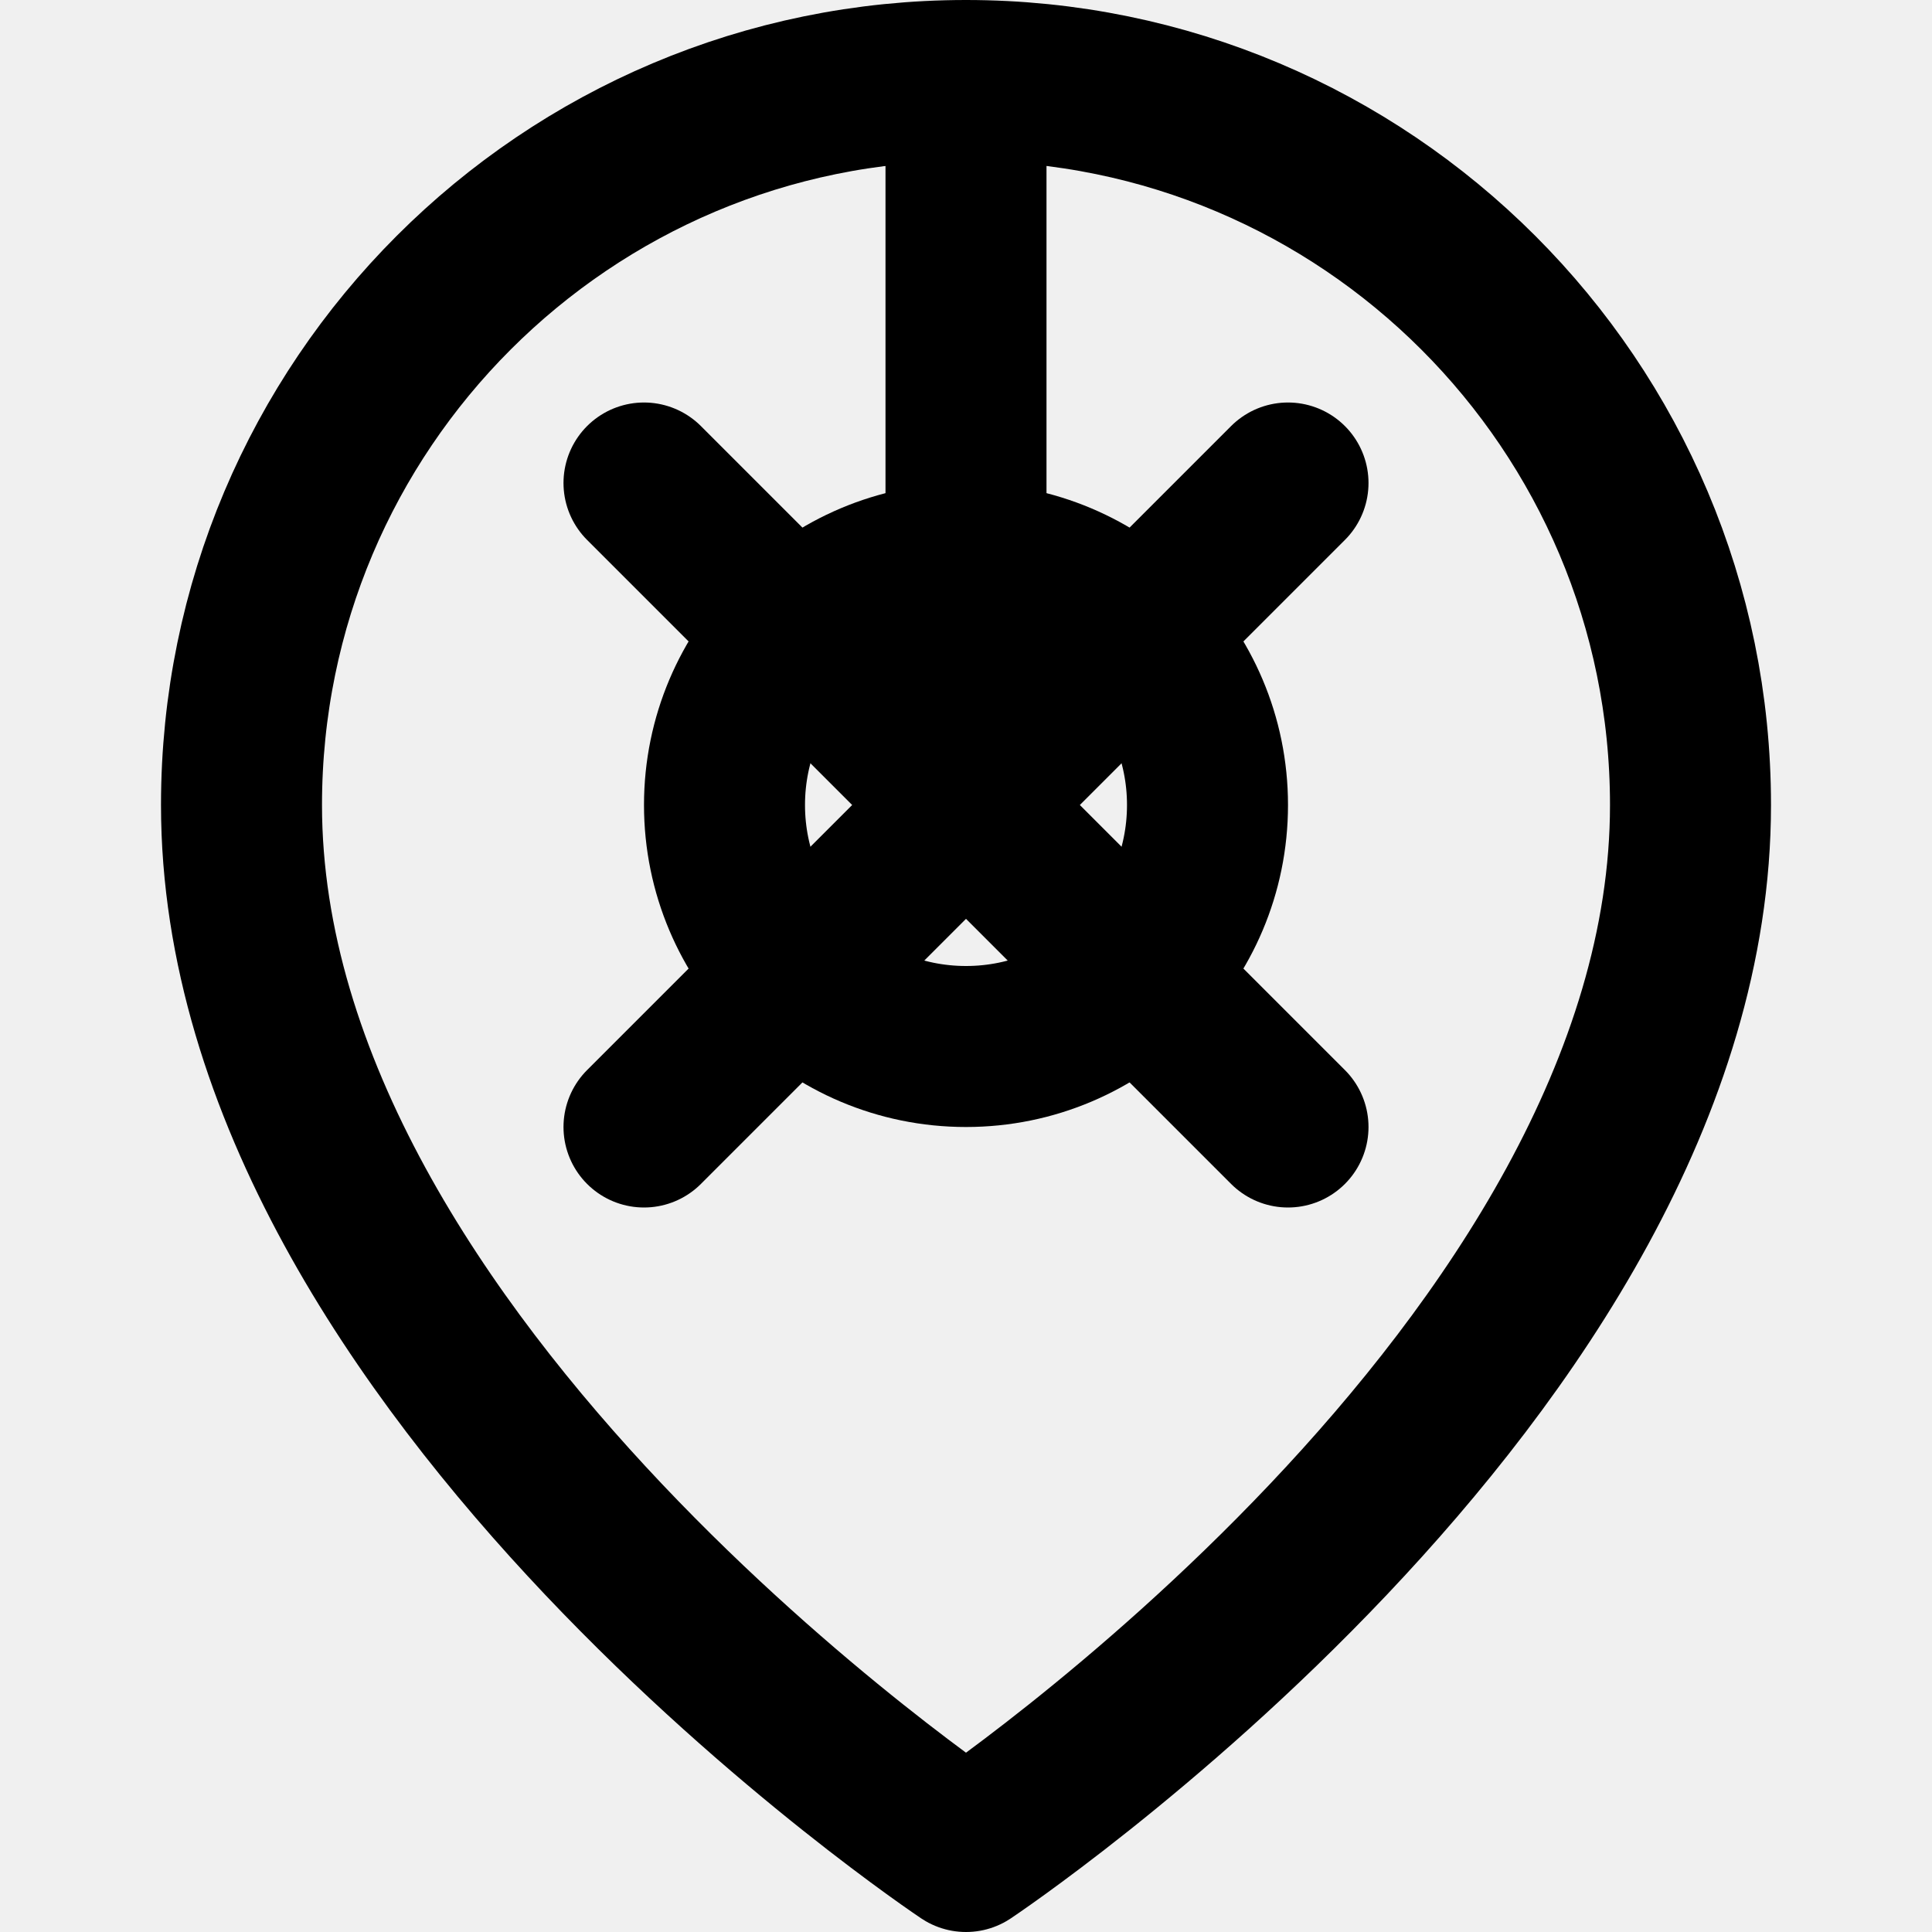
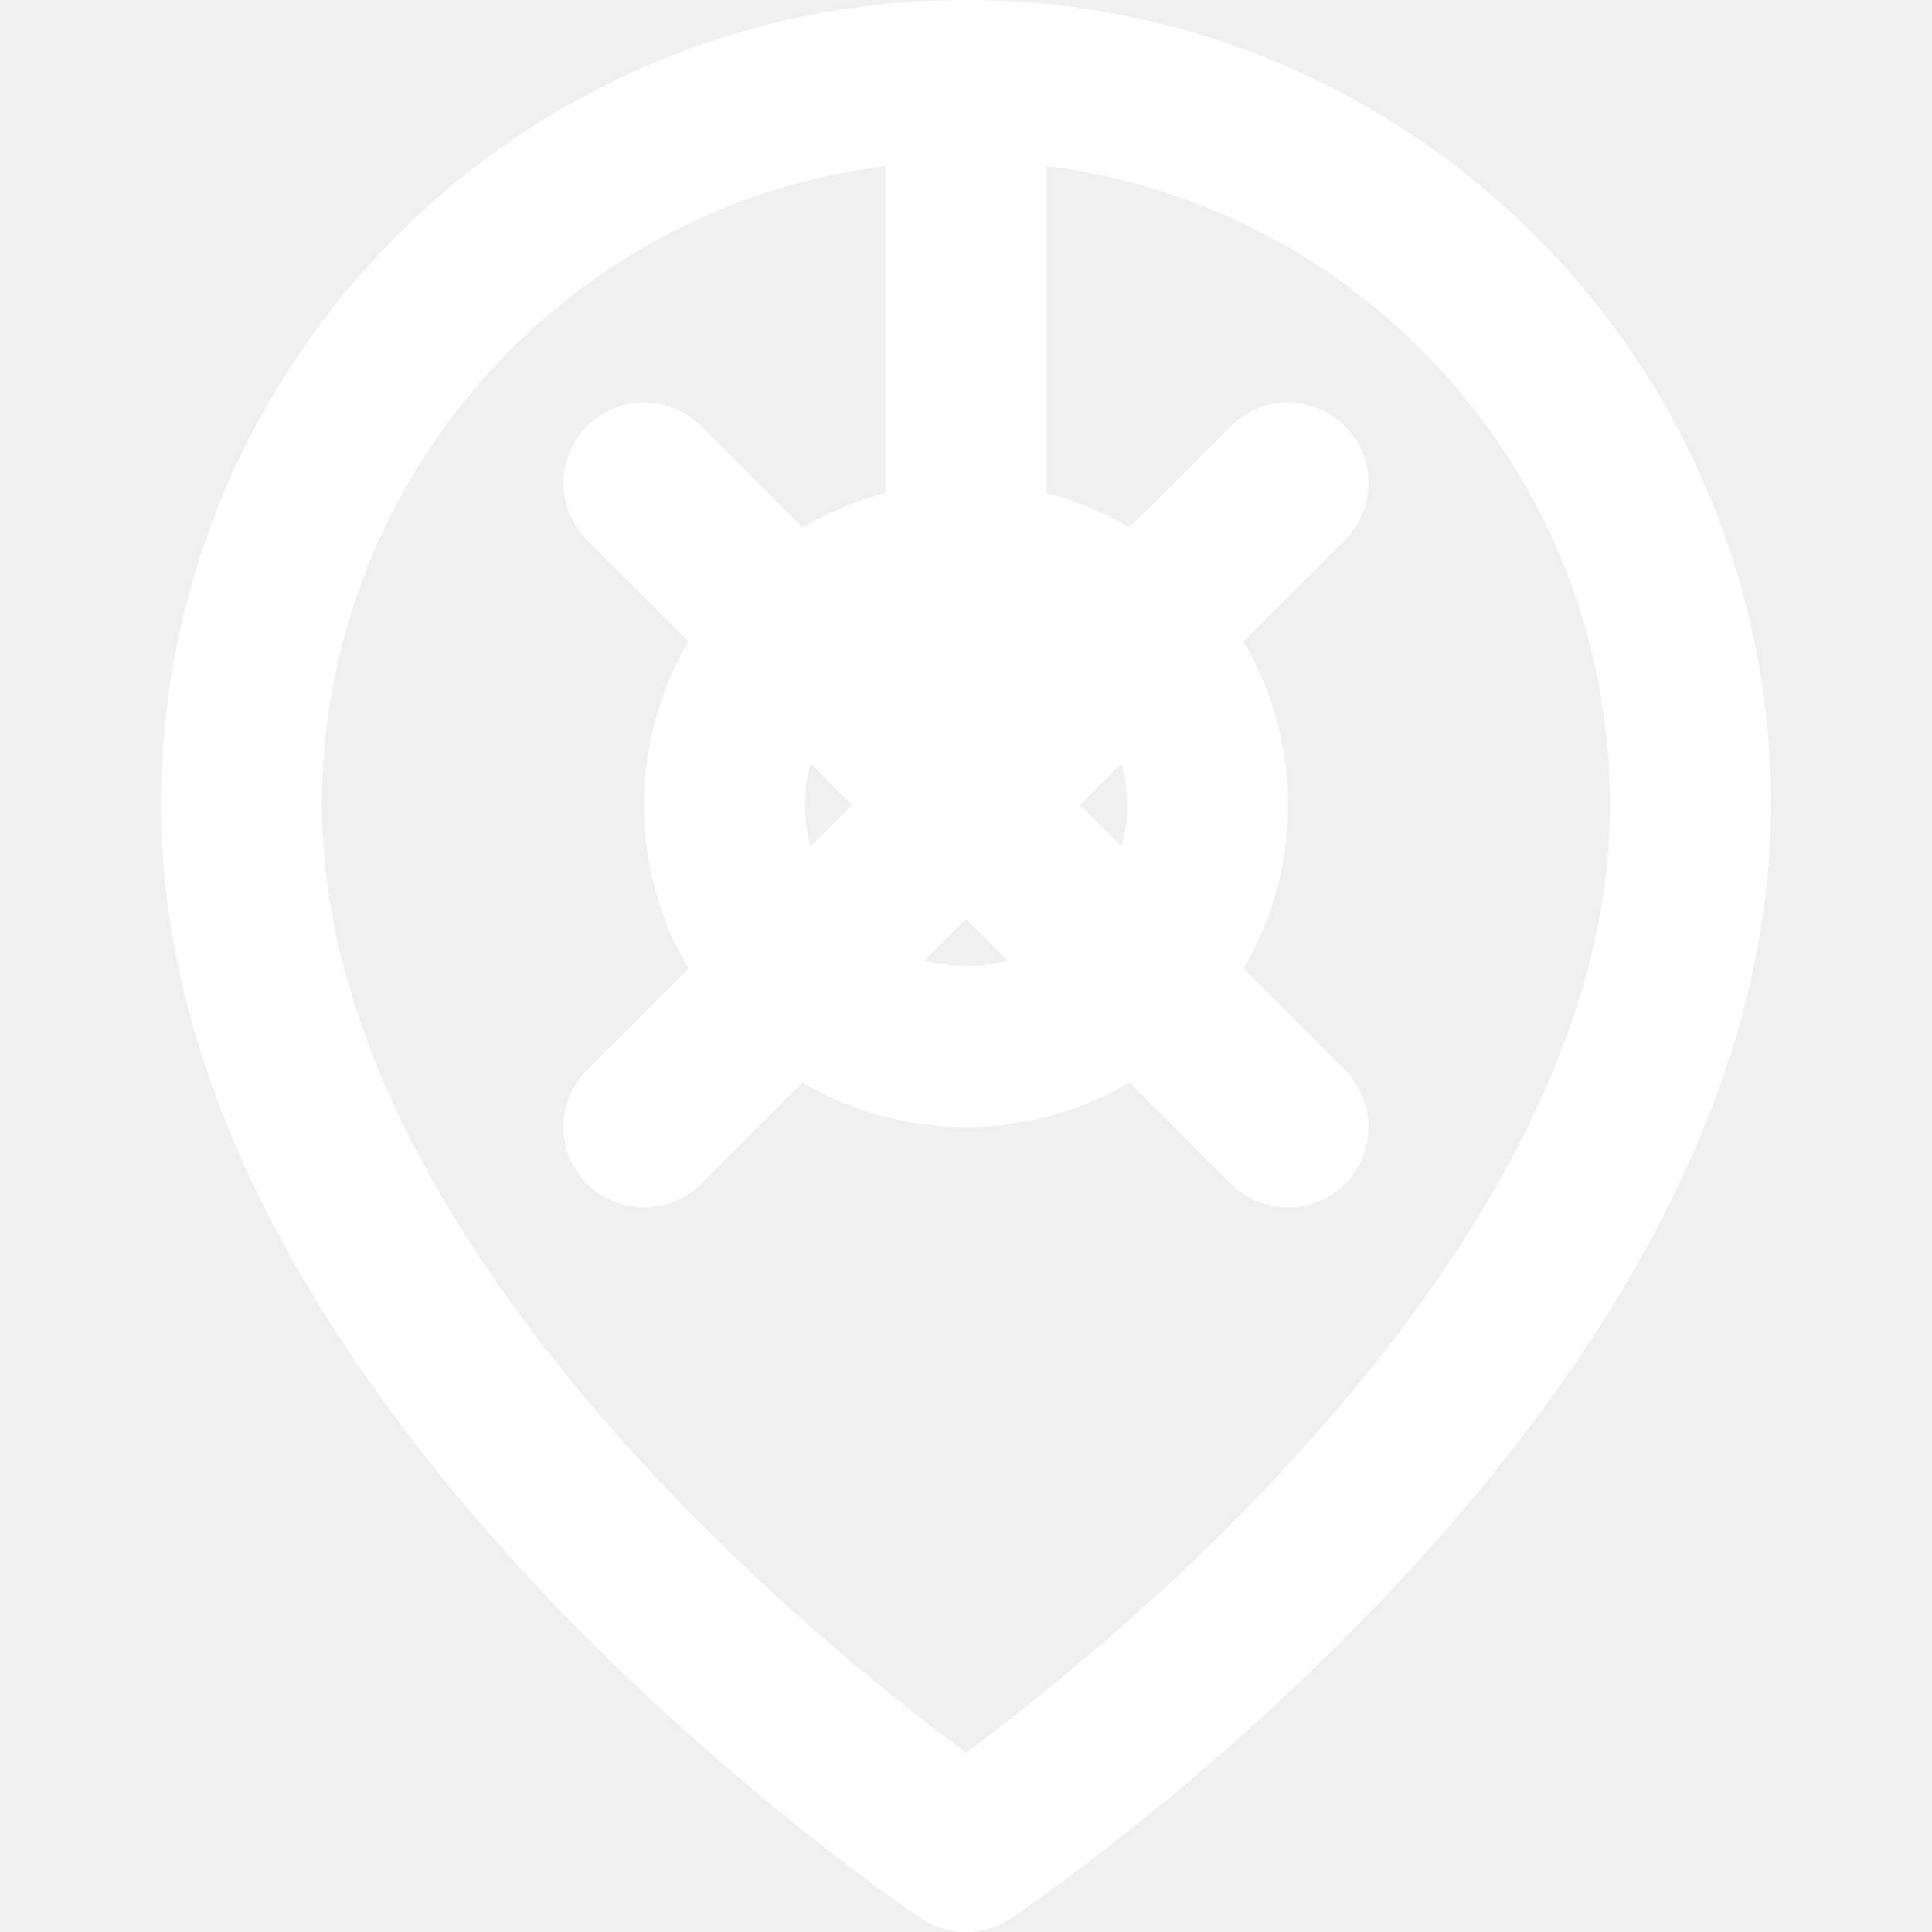
- <svg xmlns="http://www.w3.org/2000/svg" width="24" height="24" viewBox="0 0 24 24" fill="none" stroke="currentColor" stroke-width="2" stroke-linecap="round" stroke-linejoin="round">
+ <svg xmlns="http://www.w3.org/2000/svg" width="24" height="24" viewBox="0 0 24 24" fill="none" stroke="white" stroke-width="2" stroke-linecap="round" stroke-linejoin="round">
  <path d="M21 10c0 7-9 13-9 13s-9-6-9-13a9 9 0 0 1 18 0z" />
  <circle cx="12" cy="10" r="3" />
  <path d="M12 2v8" />
  <path d="M8 6l8 8" />
  <path d="M16 6l-8 8" />
</svg>
